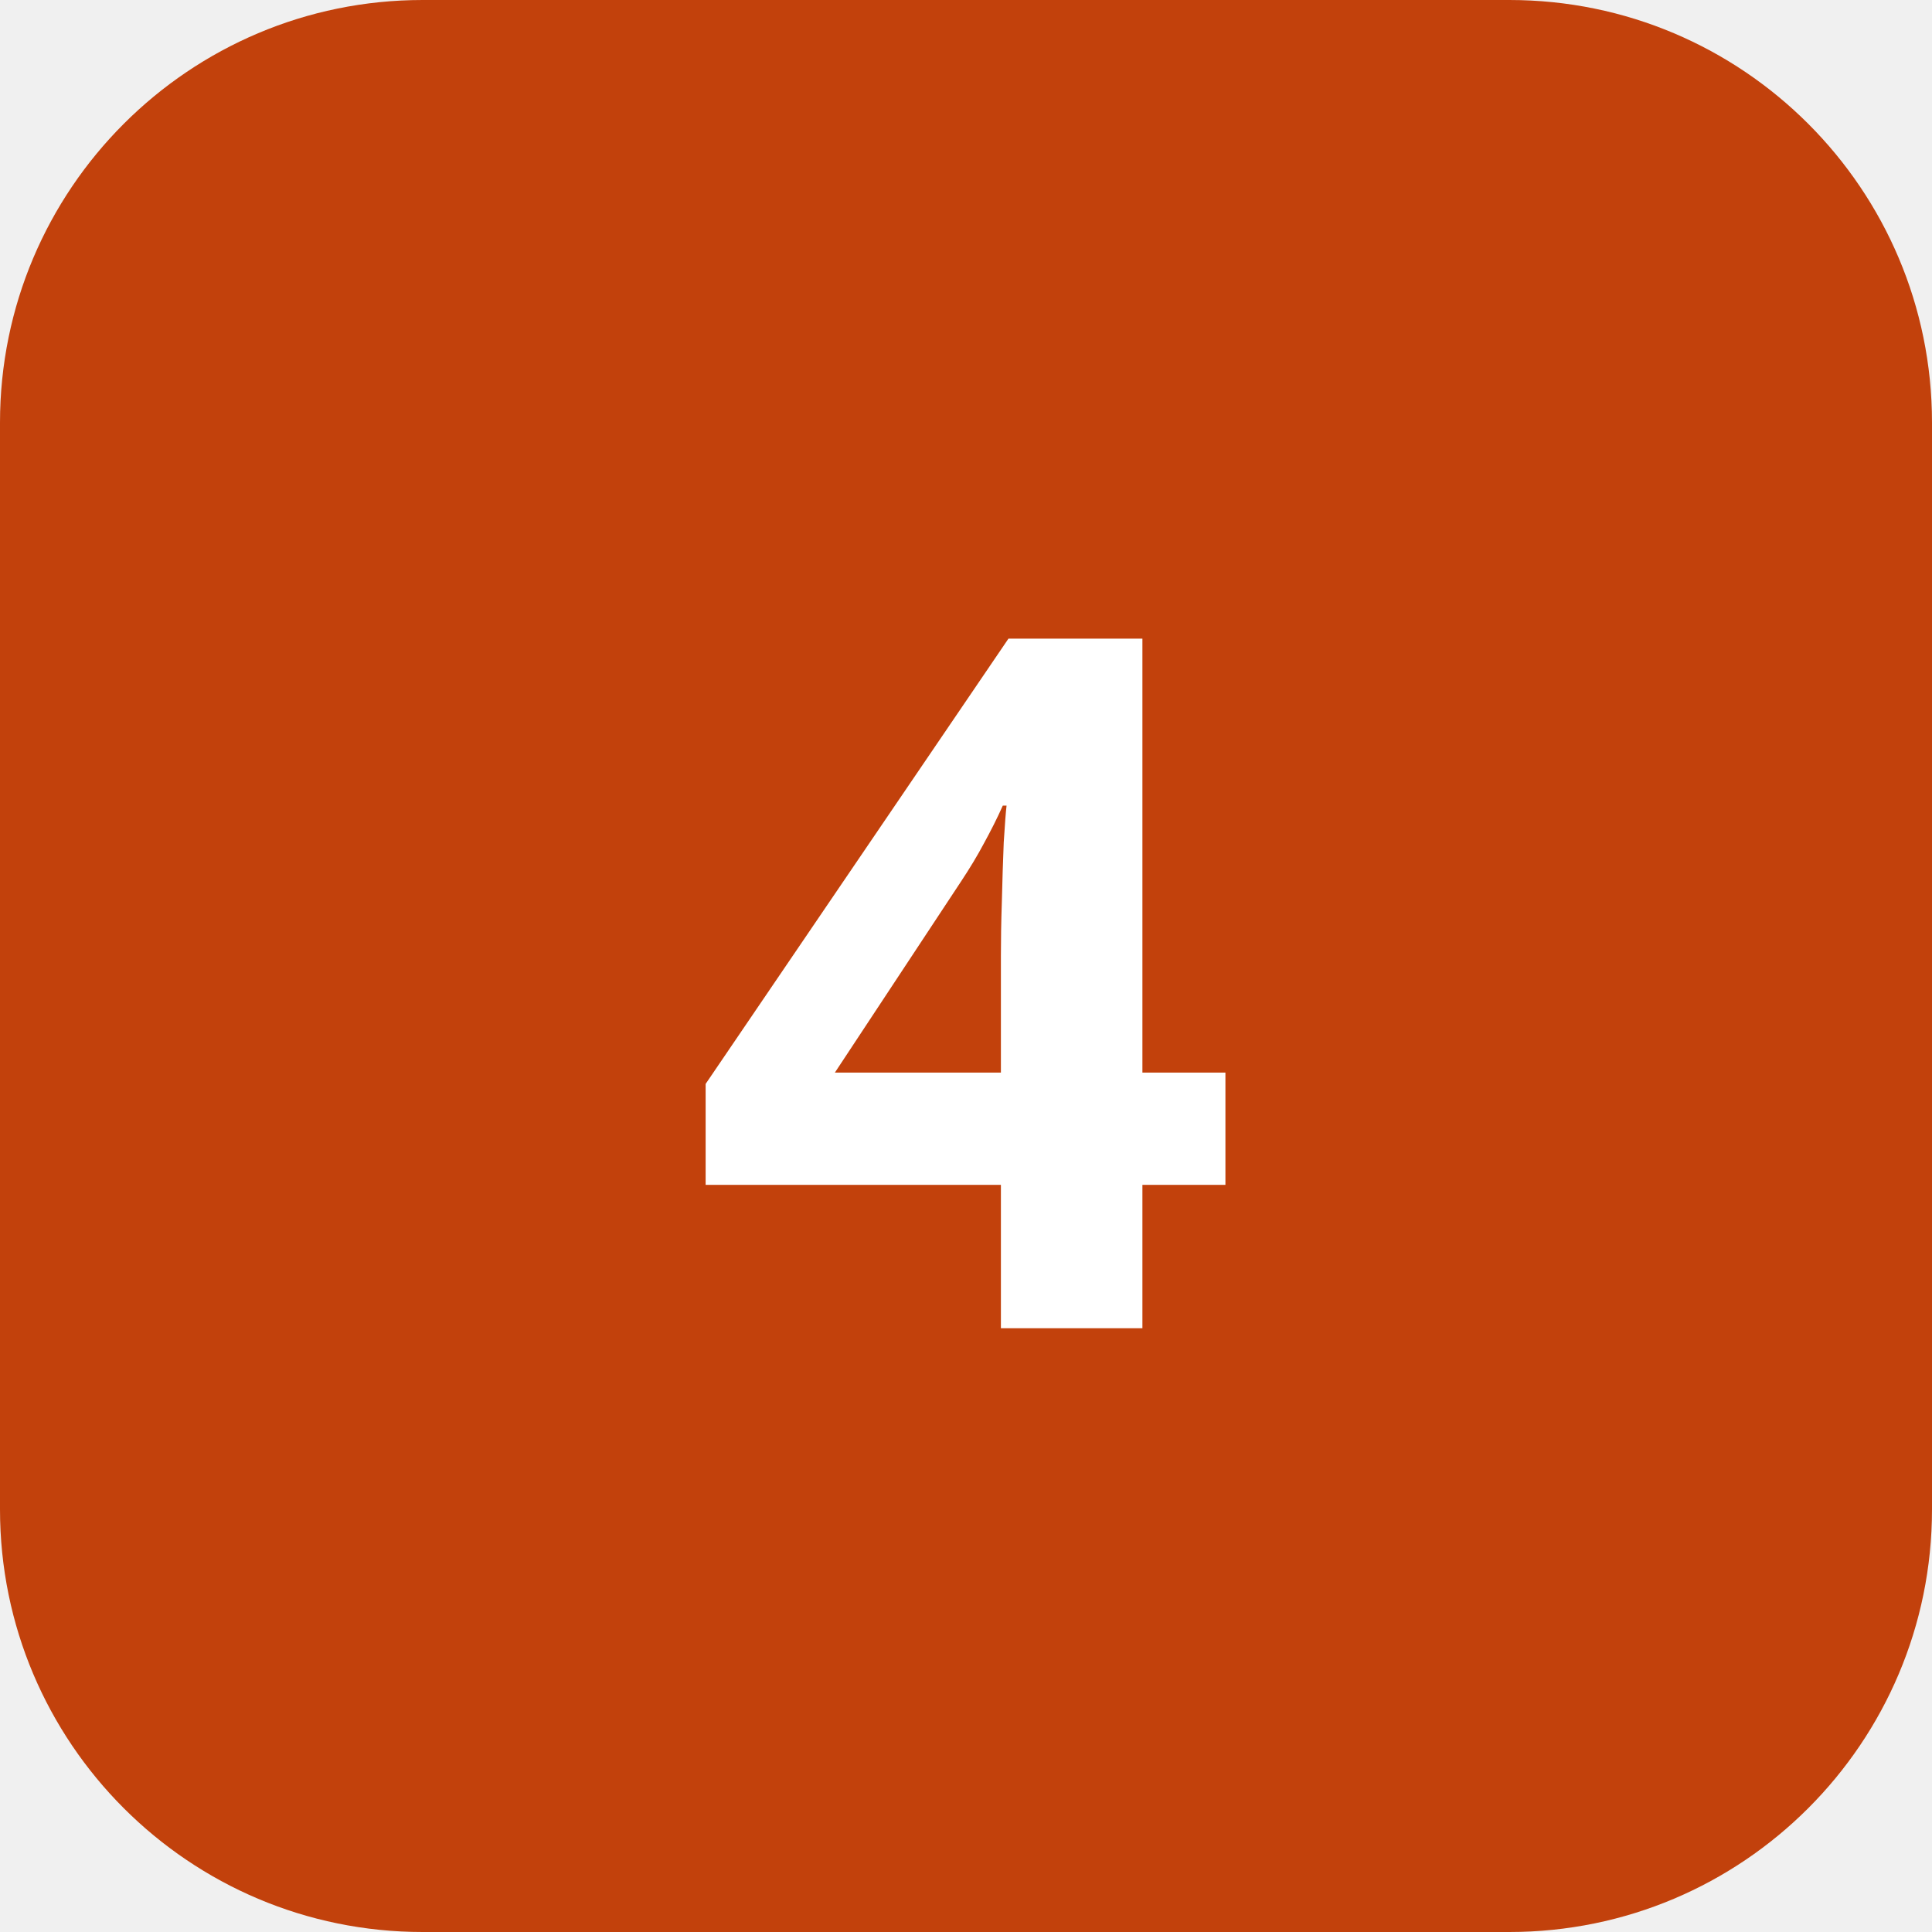
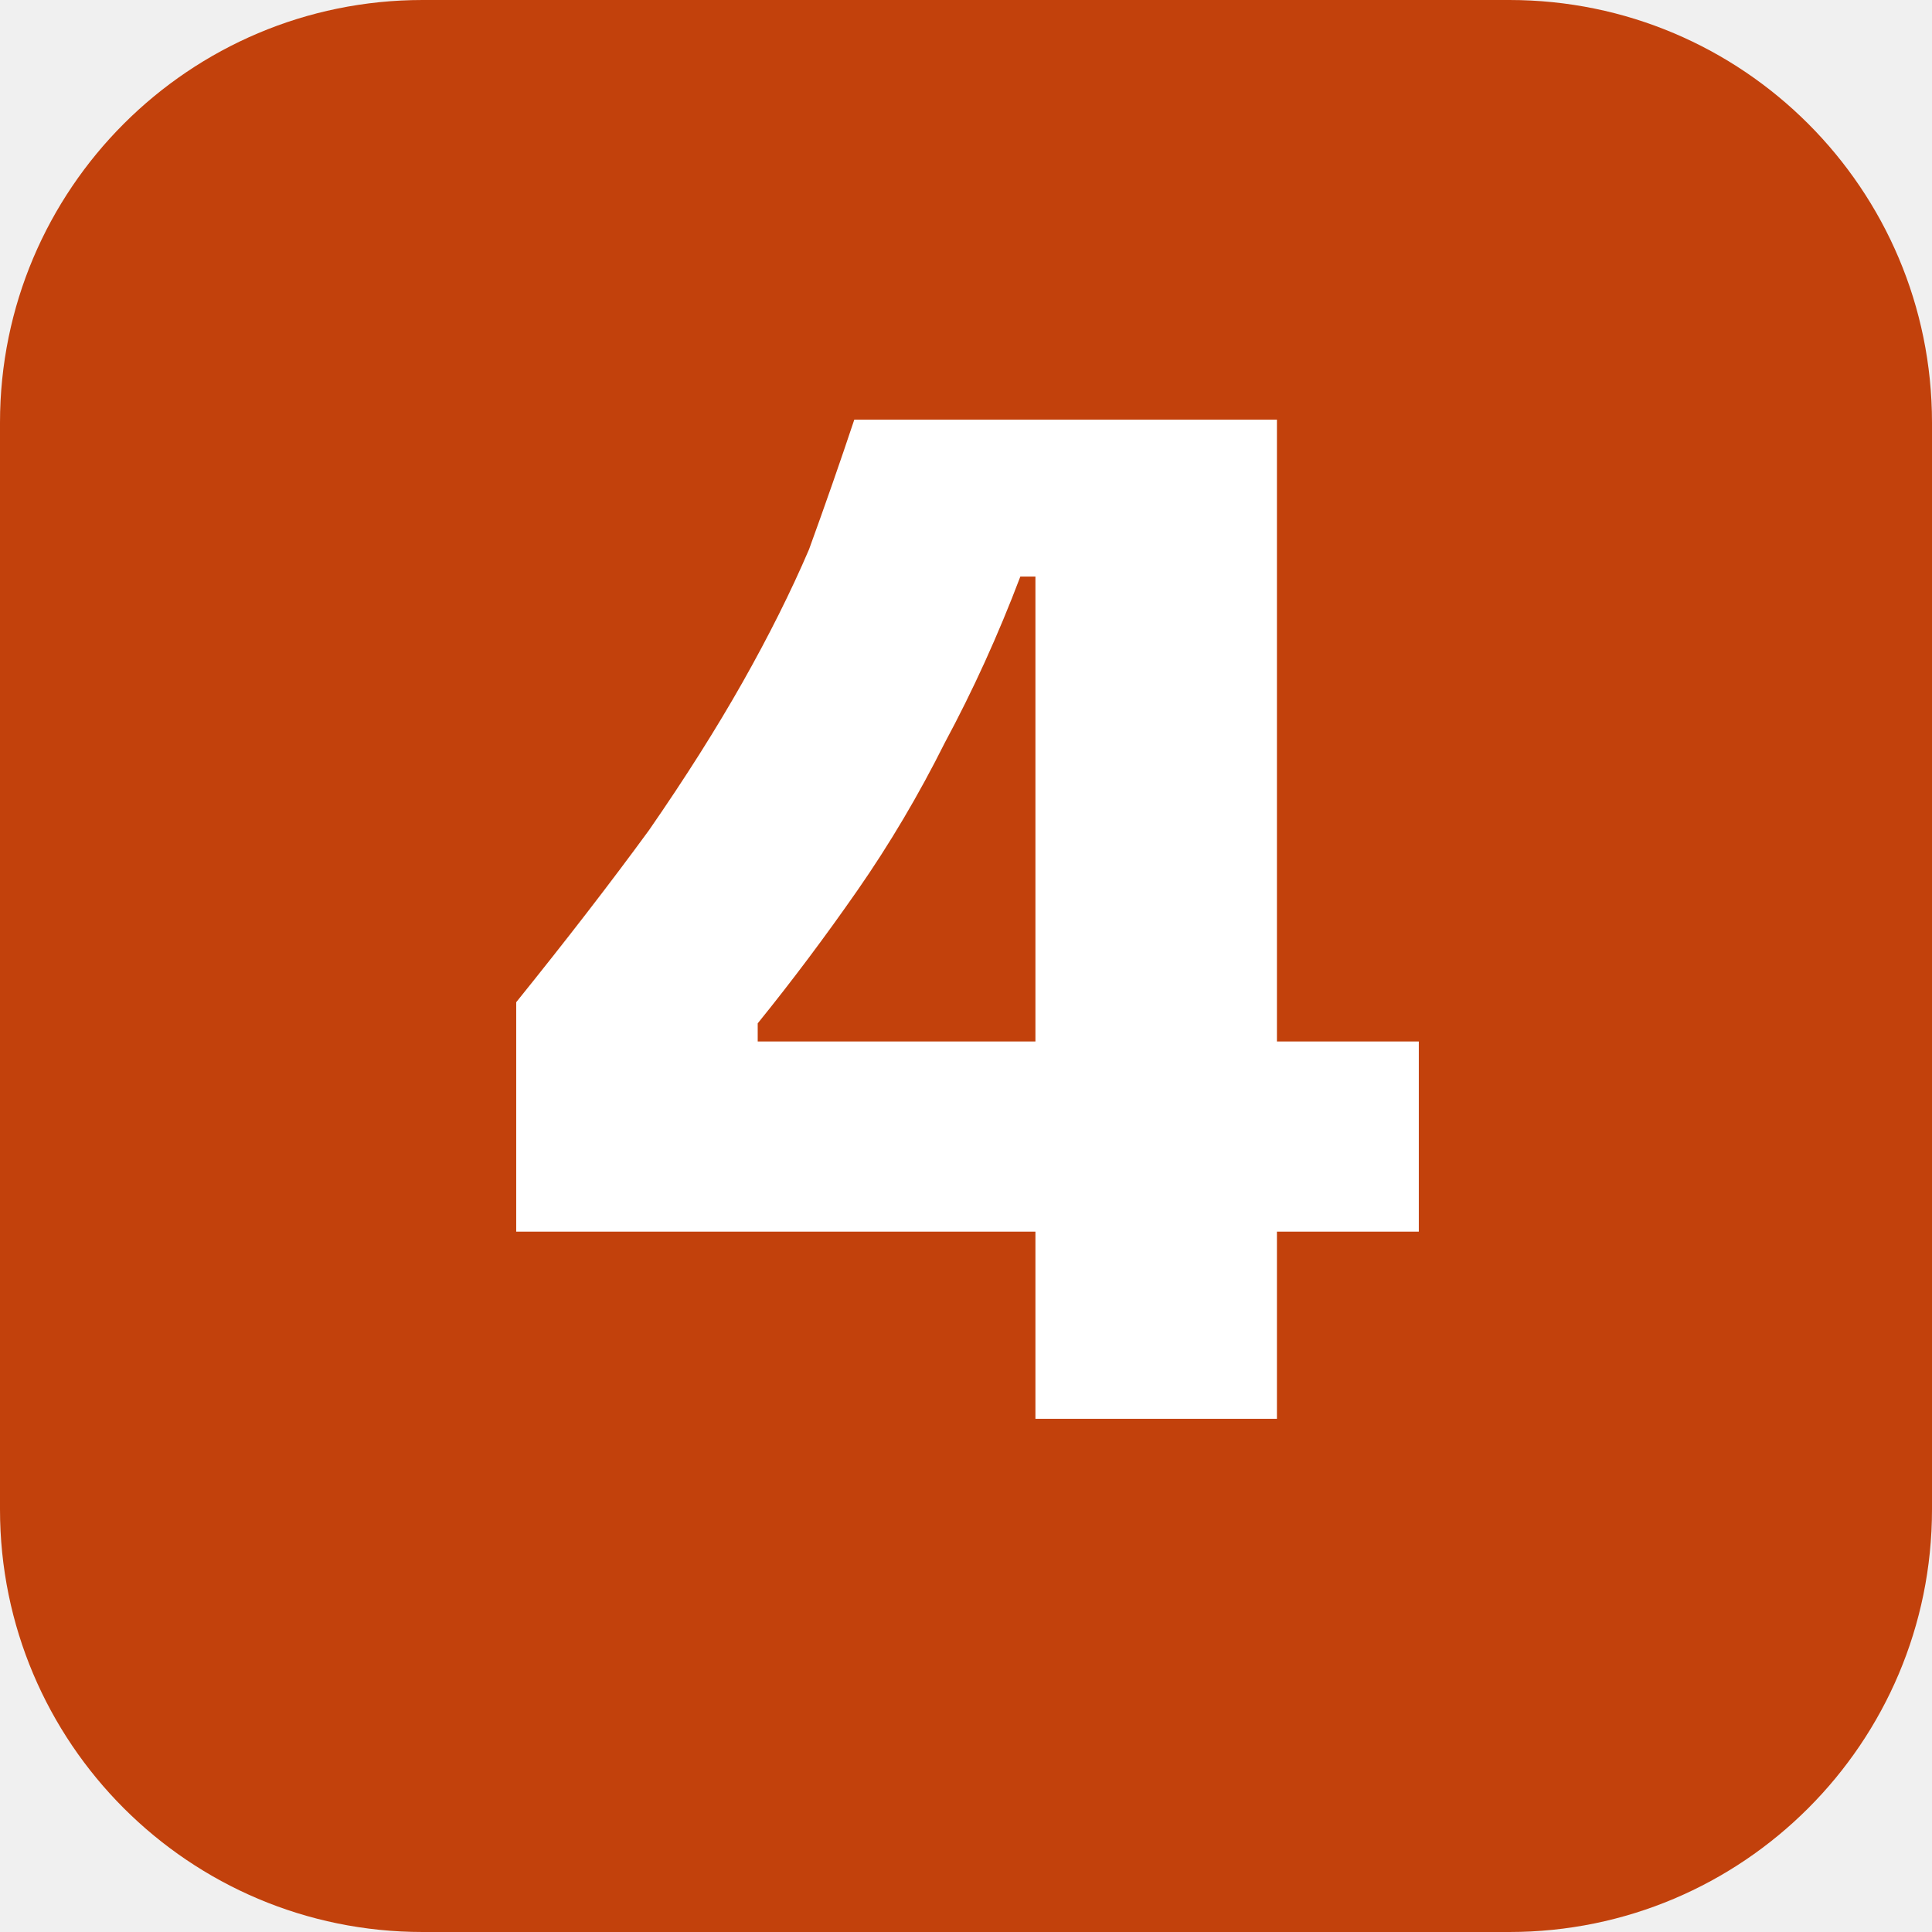
- <svg xmlns="http://www.w3.org/2000/svg" viewBox="0 0 32 32">
-   <rect width="32" height="32" rx="7" fill="#c2410c" />
-   <text x="16" y="22" font-family="system-ui,sans-serif" font-size="16" font-weight="700" fill="#fff" text-anchor="middle">4</text>
+ <svg xmlns="http://www.w3.org/2000/svg" width="64" height="64" viewBox="0 0 64 64">
+   <mask id="satori_om-id">
+     <rect x="0" y="0" width="64" height="64" fill="#fff" />
+   </mask>
+   <path x="0" y="0" width="64" height="64" fill="#c2410c" d="M14,0 h36 a14,14 0 0 1 14,14 v36 a14,14 0 0 1 -14,14 h-36 a14,14 0 0 1 -14,-14 v-36 a14,14 0 0 1 14,-14" />
+   <mask id="satori_om-id-0">
+     <rect x="16" y="0" width="32" height="60" fill="#fff" />
+   </mask>
+   <g>
+     <path fill="#fff" d="M34.3 40.8L17.1 40.8L17.1 33.2Q19.6 30.1 21.5 27.5Q23.3 24.9 24.6 22.6Q25.9 20.3 26.8 18.2Q27.6 16.0 28.3 13.9L28.3 13.9L42.3 13.9L42.3 34.5L47.0 34.5L47.0 40.8L42.3 40.8L42.3 47L34.3 47L34.3 40.8ZM25.1 34.5L34.3 34.5L34.3 19.1L33.8 19.1Q32.7 22.0 31.3 24.6Q30.0 27.2 28.4 29.5Q26.8 31.8 25.1 33.9L25.1 33.9L25.1 34.5Z " />
+   </g>
</svg>
